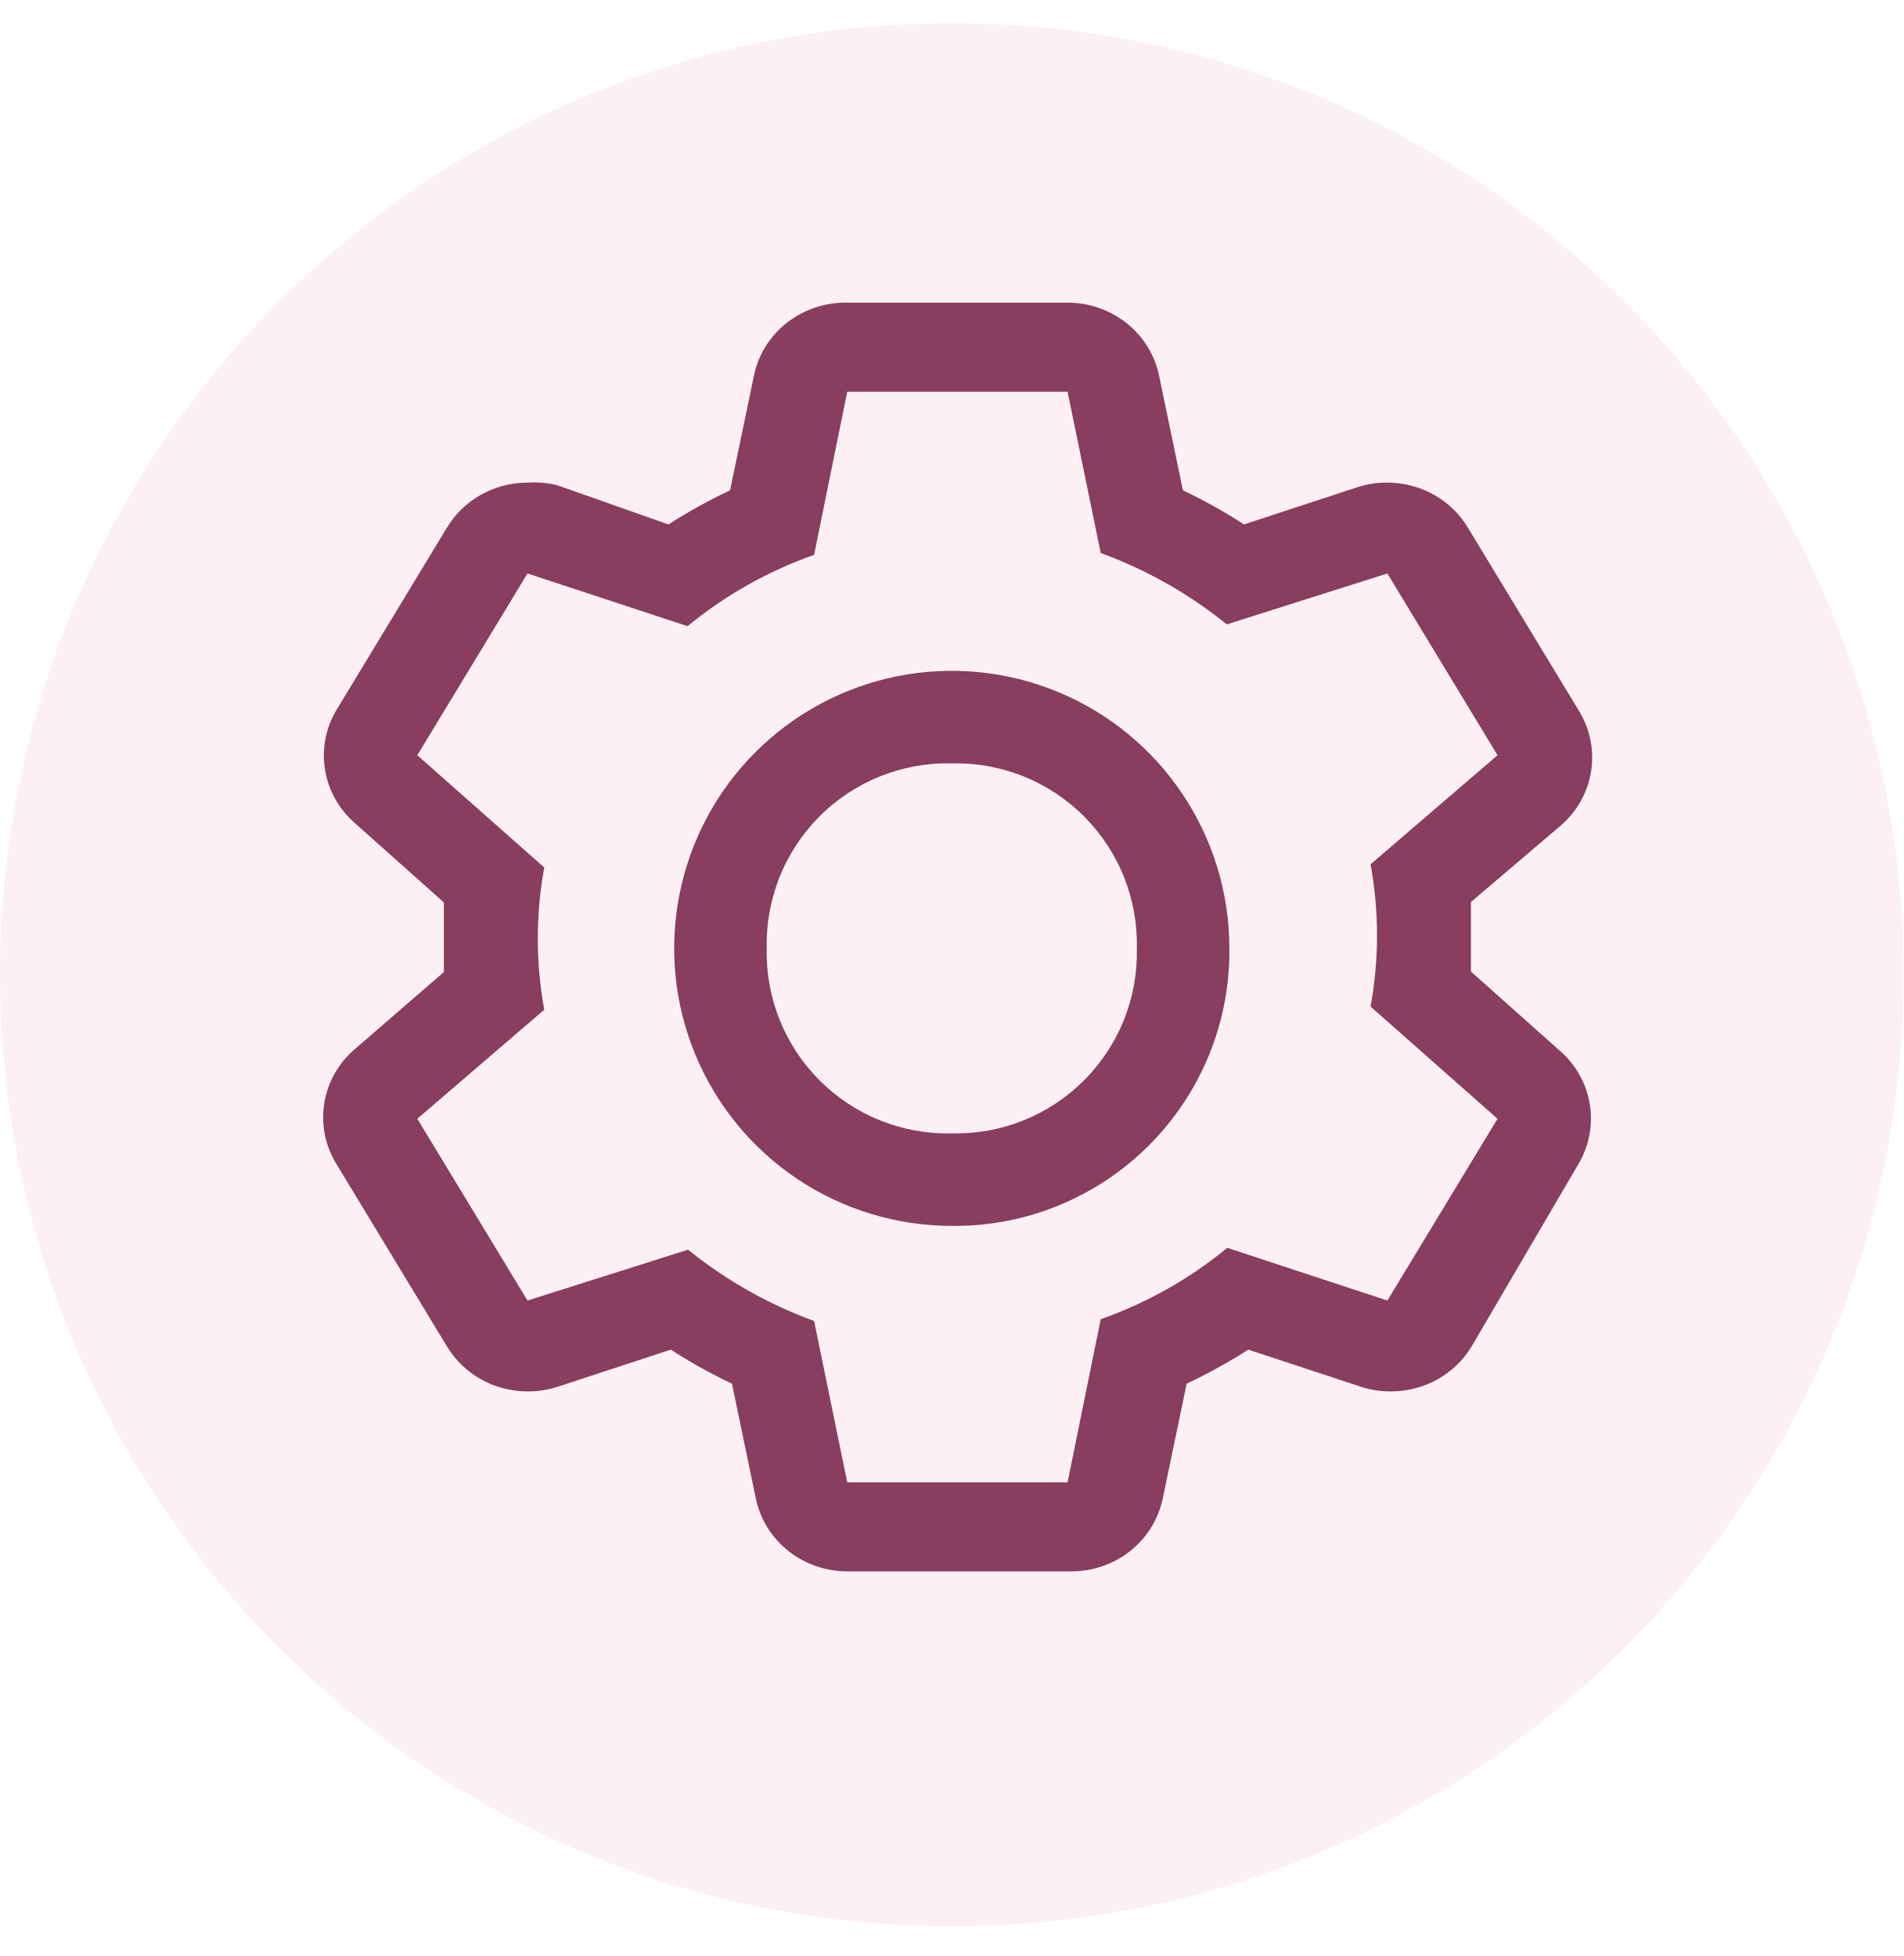
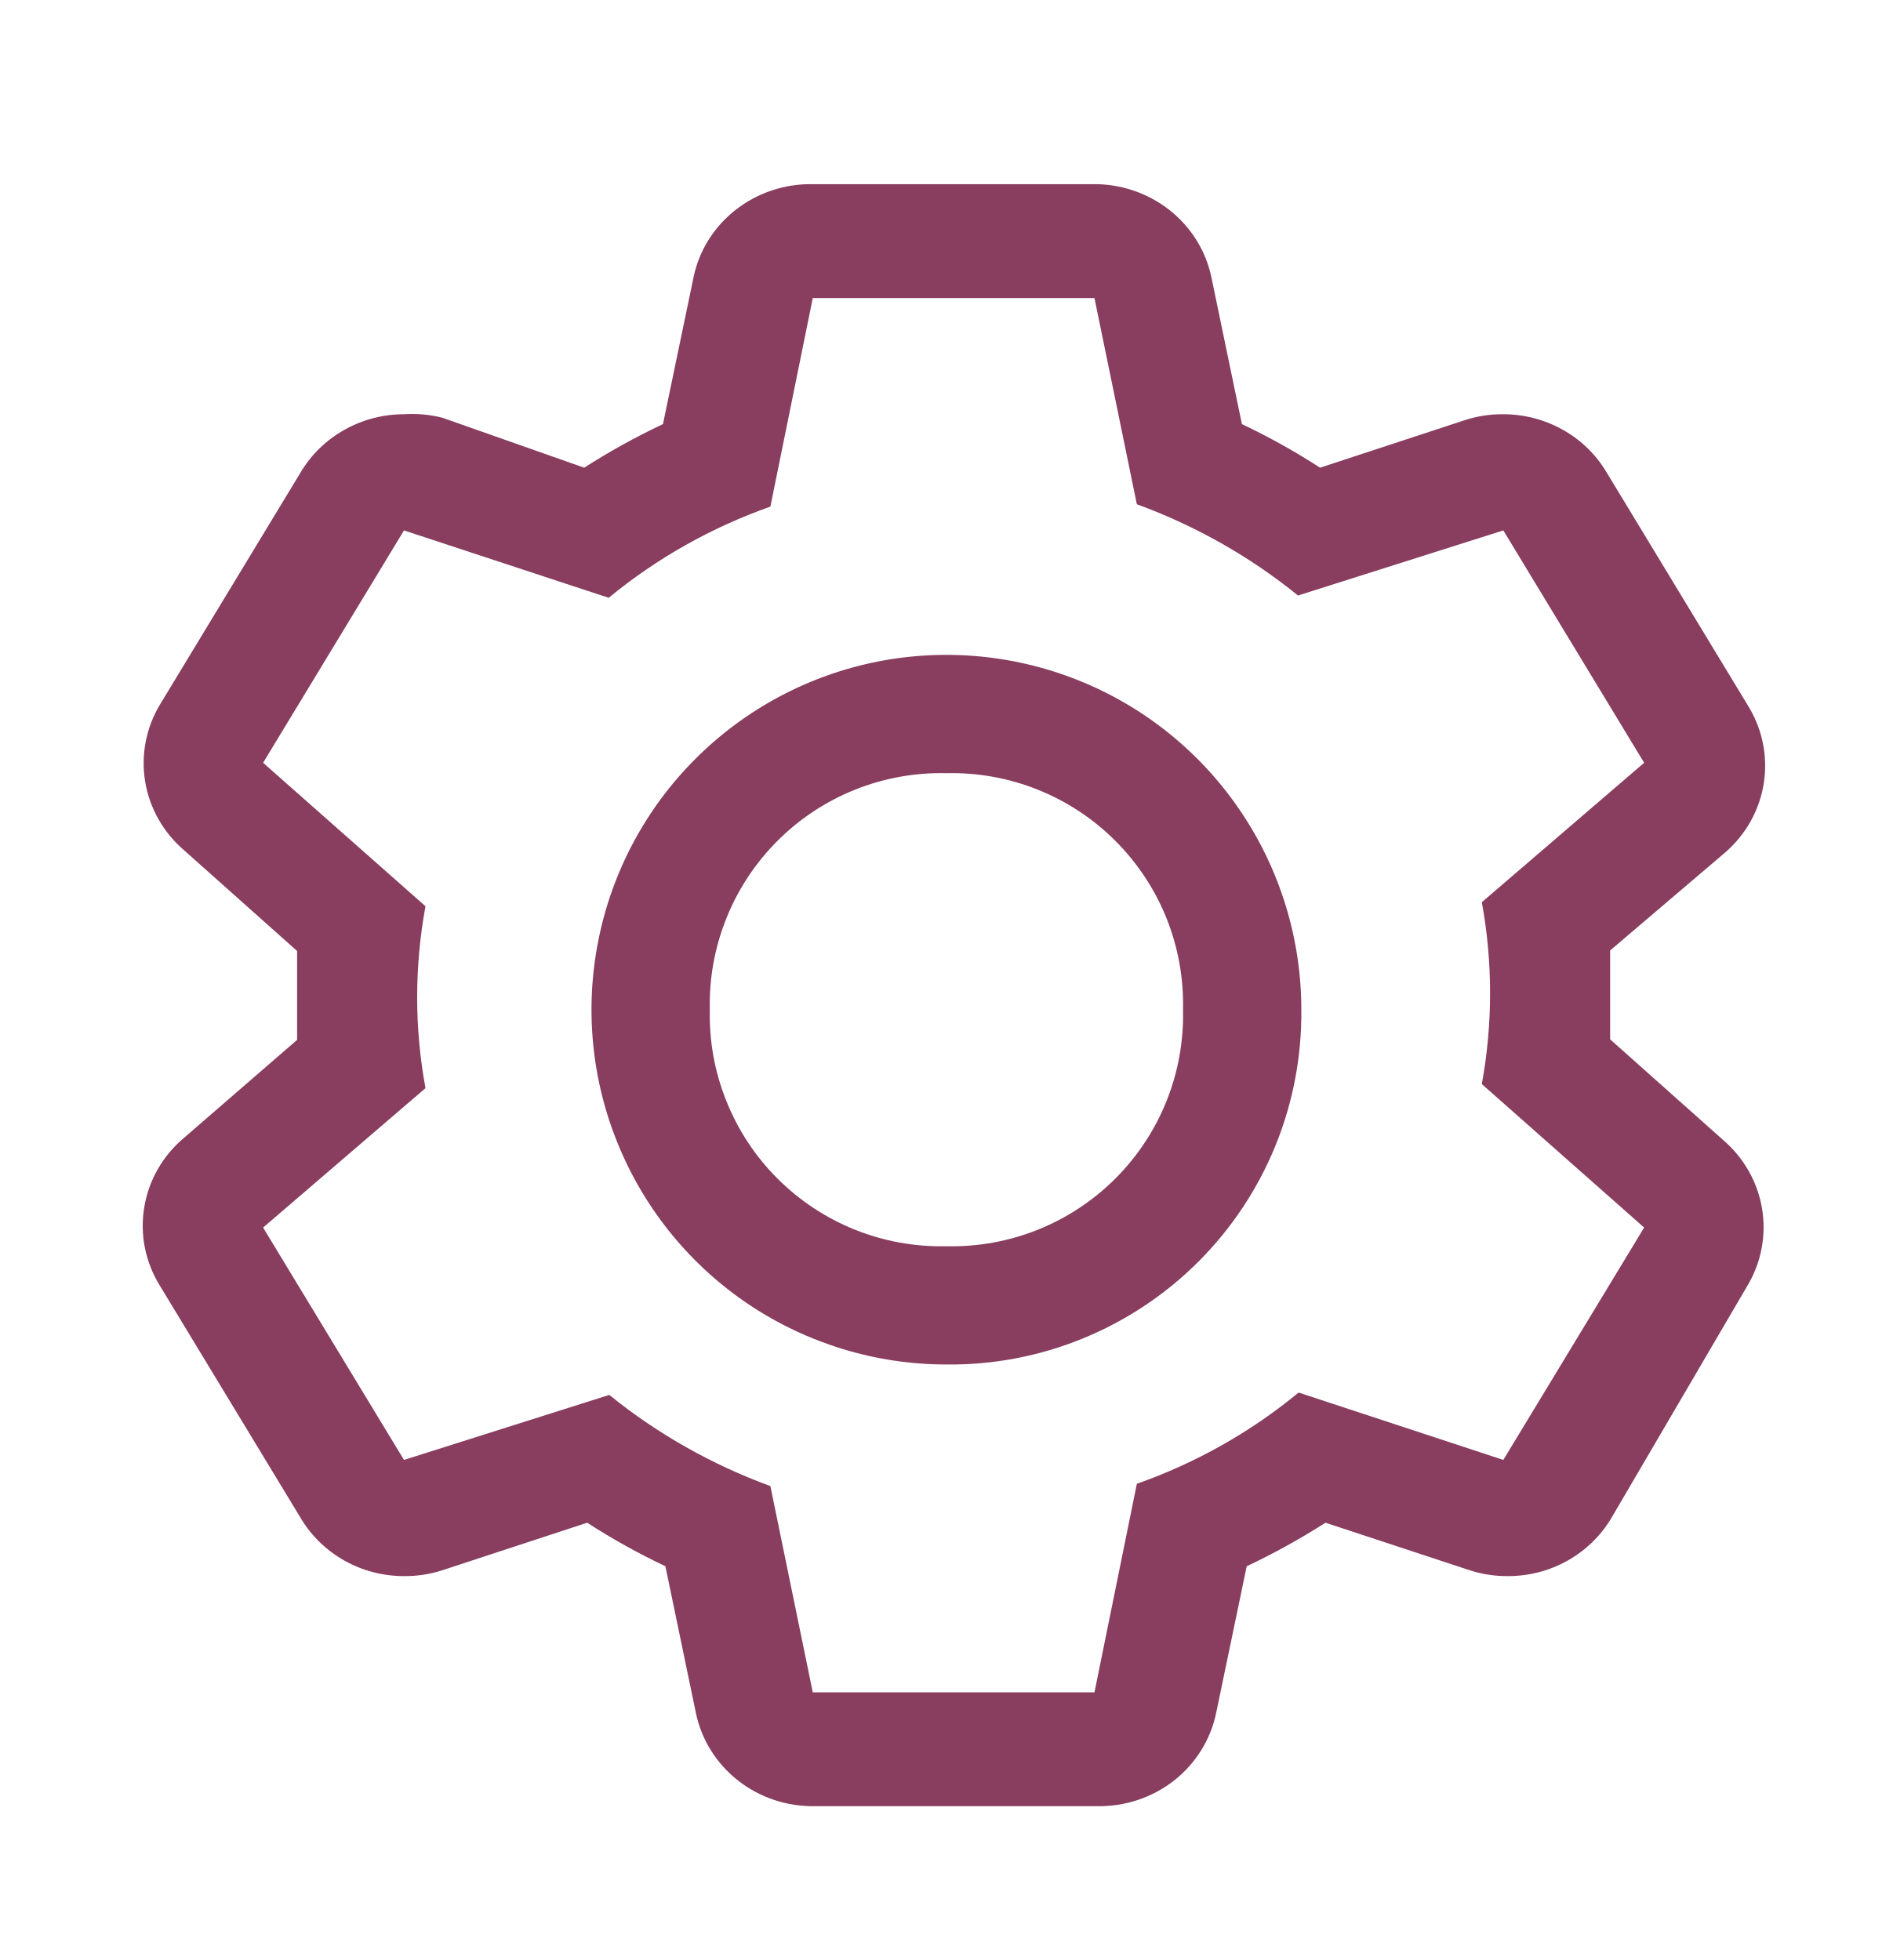
- <svg xmlns="http://www.w3.org/2000/svg" width="36" height="37" viewBox="0 0 36 37" fill="none">
-   <circle cx="18" cy="18.439" r="18" fill="#FCF0F5" />
-   <path d="M27.818 18.378V17.063L29.513 15.619C29.826 15.351 30.031 14.983 30.092 14.582C30.153 14.181 30.067 13.772 29.849 13.427L27.765 9.988C27.61 9.727 27.388 9.51 27.12 9.36C26.852 9.209 26.547 9.129 26.238 9.129C26.046 9.127 25.855 9.156 25.673 9.215L23.527 9.92C23.157 9.68 22.771 9.465 22.371 9.275L21.921 7.109C21.84 6.713 21.619 6.358 21.296 6.105C20.973 5.852 20.569 5.717 20.155 5.725H16.023C15.609 5.717 15.205 5.852 14.882 6.105C14.559 6.358 14.338 6.713 14.258 7.109L13.807 9.275C13.405 9.465 13.015 9.68 12.642 9.92L10.541 9.18C10.357 9.134 10.166 9.116 9.976 9.129C9.666 9.129 9.362 9.209 9.094 9.36C8.826 9.51 8.603 9.727 8.448 9.988L6.365 13.427C6.159 13.771 6.082 14.175 6.148 14.569C6.214 14.962 6.419 15.321 6.727 15.584L8.395 17.071V18.387L6.727 19.831C6.41 20.095 6.2 20.461 6.134 20.862C6.067 21.263 6.149 21.674 6.365 22.023L8.448 25.461C8.603 25.722 8.826 25.939 9.094 26.09C9.362 26.241 9.666 26.32 9.976 26.32C10.168 26.322 10.358 26.293 10.541 26.234L12.686 25.53C13.056 25.769 13.443 25.985 13.843 26.174L14.293 28.34C14.374 28.736 14.595 29.092 14.918 29.345C15.24 29.598 15.644 29.732 16.058 29.724H20.226C20.64 29.732 21.044 29.598 21.367 29.345C21.689 29.092 21.91 28.736 21.991 28.34L22.442 26.174C22.844 25.985 23.233 25.769 23.607 25.53L25.743 26.234C25.926 26.293 26.116 26.322 26.308 26.32C26.618 26.32 26.922 26.241 27.19 26.09C27.458 25.939 27.681 25.722 27.836 25.461L29.849 22.023C30.055 21.678 30.131 21.274 30.065 20.881C29.999 20.487 29.795 20.128 29.487 19.865L27.818 18.378ZM26.238 24.601L23.21 23.604C22.501 24.189 21.691 24.646 20.817 24.954L20.19 28.04H16.023L15.396 24.988C14.53 24.671 13.724 24.215 13.013 23.639L9.976 24.601L7.892 21.163L10.293 19.1C10.13 18.21 10.13 17.299 10.293 16.41L7.892 14.286L9.976 10.848L13.004 11.845C13.713 11.261 14.523 10.803 15.396 10.496L16.023 7.41H20.19L20.817 10.461C21.684 10.778 22.489 11.234 23.201 11.811L26.238 10.848L28.321 14.286L25.92 16.349C26.083 17.239 26.083 18.15 25.92 19.04L28.321 21.163L26.238 24.601Z" fill="#893D5F" />
-   <path d="M18 23.189C16.962 23.189 15.947 22.881 15.083 22.305C14.22 21.728 13.547 20.908 13.15 19.948C12.752 18.989 12.648 17.934 12.851 16.915C13.053 15.897 13.553 14.961 14.288 14.227C15.022 13.493 15.957 12.993 16.976 12.79C17.994 12.588 19.05 12.692 20.009 13.089C20.968 13.486 21.788 14.159 22.365 15.023C22.942 15.886 23.25 16.901 23.25 17.939C23.257 18.631 23.126 19.317 22.865 19.957C22.603 20.597 22.217 21.178 21.728 21.667C21.239 22.156 20.657 22.543 20.017 22.804C19.377 23.066 18.691 23.197 18 23.189ZM18 14.44C17.537 14.429 17.078 14.512 16.648 14.684C16.218 14.856 15.828 15.113 15.501 15.441C15.174 15.768 14.916 16.158 14.745 16.587C14.572 17.017 14.489 17.477 14.5 17.939C14.489 18.402 14.572 18.862 14.745 19.291C14.916 19.721 15.174 20.111 15.501 20.438C15.828 20.765 16.218 21.023 16.648 21.195C17.078 21.367 17.537 21.45 18 21.439C18.463 21.45 18.922 21.367 19.352 21.195C19.782 21.023 20.172 20.765 20.499 20.438C20.826 20.111 21.084 19.721 21.256 19.291C21.428 18.862 21.511 18.402 21.5 17.939C21.511 17.477 21.428 17.017 21.256 16.587C21.084 16.158 20.826 15.768 20.499 15.441C20.172 15.113 19.782 14.856 19.352 14.684C18.922 14.512 18.463 14.429 18 14.44Z" fill="#893D5F" />
+ <svg xmlns="http://www.w3.org/2000/svg" width="28" height="29" viewBox="0 0 28 29" fill="none">
+   <path d="M23.818 15.378V14.063L25.513 12.619C25.826 12.351 26.031 11.983 26.092 11.582C26.153 11.181 26.067 10.772 25.849 10.427L23.765 6.988C23.61 6.727 23.388 6.51 23.12 6.36C22.852 6.209 22.547 6.129 22.238 6.129C22.046 6.127 21.855 6.156 21.673 6.215L19.527 6.92C19.157 6.68 18.771 6.465 18.371 6.275L17.921 4.109C17.84 3.713 17.619 3.358 17.296 3.105C16.973 2.852 16.569 2.717 16.155 2.725H12.023C11.609 2.717 11.205 2.852 10.882 3.105C10.559 3.358 10.338 3.713 10.258 4.109L9.807 6.275C9.405 6.465 9.015 6.68 8.642 6.92L6.541 6.18C6.356 6.134 6.166 6.116 5.976 6.129C5.666 6.129 5.362 6.209 5.094 6.36C4.826 6.51 4.603 6.727 4.448 6.988L2.365 10.427C2.159 10.771 2.082 11.175 2.148 11.569C2.214 11.962 2.419 12.321 2.727 12.584L4.395 14.071V15.386L2.727 16.831C2.41 17.095 2.2 17.461 2.134 17.862C2.067 18.263 2.149 18.674 2.365 19.023L4.448 22.461C4.603 22.722 4.826 22.939 5.094 23.09C5.362 23.241 5.666 23.32 5.976 23.32C6.168 23.322 6.358 23.293 6.541 23.234L8.686 22.53C9.056 22.769 9.443 22.985 9.843 23.174L10.293 25.34C10.374 25.736 10.595 26.092 10.918 26.345C11.24 26.598 11.644 26.732 12.059 26.724H16.226C16.64 26.732 17.044 26.598 17.367 26.345C17.689 26.092 17.91 25.736 17.991 25.34L18.442 23.174C18.844 22.985 19.233 22.769 19.607 22.53L21.743 23.234C21.926 23.293 22.116 23.322 22.308 23.32C22.618 23.32 22.922 23.241 23.19 23.09C23.458 22.939 23.681 22.722 23.836 22.461L25.849 19.023C26.055 18.678 26.131 18.274 26.065 17.881C25.999 17.487 25.795 17.128 25.487 16.865L23.818 15.378ZM22.238 21.601L19.21 20.604C18.501 21.189 17.691 21.646 16.817 21.954L16.19 25.04H12.023L11.396 21.988C10.53 21.671 9.724 21.215 9.013 20.639L5.976 21.601L3.892 18.163L6.294 16.1C6.13 15.21 6.13 14.299 6.294 13.409L3.892 11.286L5.976 7.848L9.004 8.845C9.713 8.261 10.523 7.804 11.396 7.496L12.023 4.41H16.19L16.817 7.461C17.684 7.778 18.489 8.234 19.201 8.811L22.238 7.848L24.321 11.286L21.92 13.349C22.083 14.239 22.083 15.15 21.92 16.04L24.321 18.163L22.238 21.601Z" fill="#893D5F" />
+   <path d="M14 20.189C12.962 20.189 11.947 19.881 11.083 19.305C10.22 18.728 9.547 17.908 9.15 16.948C8.752 15.989 8.648 14.934 8.851 13.915C9.053 12.897 9.553 11.961 10.288 11.227C11.022 10.493 11.957 9.993 12.976 9.79C13.994 9.588 15.05 9.692 16.009 10.089C16.968 10.486 17.788 11.159 18.365 12.023C18.942 12.886 19.25 13.901 19.25 14.94C19.257 15.631 19.126 16.317 18.865 16.957C18.603 17.597 18.217 18.178 17.728 18.667C17.239 19.156 16.657 19.543 16.017 19.804C15.377 20.066 14.691 20.197 14 20.189ZM14 11.44C13.537 11.429 13.078 11.512 12.648 11.684C12.219 11.856 11.828 12.113 11.501 12.441C11.174 12.768 10.916 13.158 10.745 13.587C10.572 14.017 10.489 14.477 10.5 14.94C10.489 15.402 10.572 15.862 10.745 16.291C10.916 16.721 11.174 17.111 11.501 17.438C11.828 17.765 12.219 18.023 12.648 18.195C13.078 18.367 13.537 18.45 14 18.439C14.463 18.45 14.922 18.367 15.352 18.195C15.781 18.023 16.172 17.765 16.499 17.438C16.826 17.111 17.084 16.721 17.256 16.291C17.428 15.862 17.511 15.402 17.5 14.94C17.511 14.477 17.428 14.017 17.256 13.587C17.084 13.158 16.826 12.768 16.499 12.441C16.172 12.113 15.781 11.856 15.352 11.684C14.922 11.512 14.463 11.429 14 11.44Z" fill="#893D5F" />
</svg>
